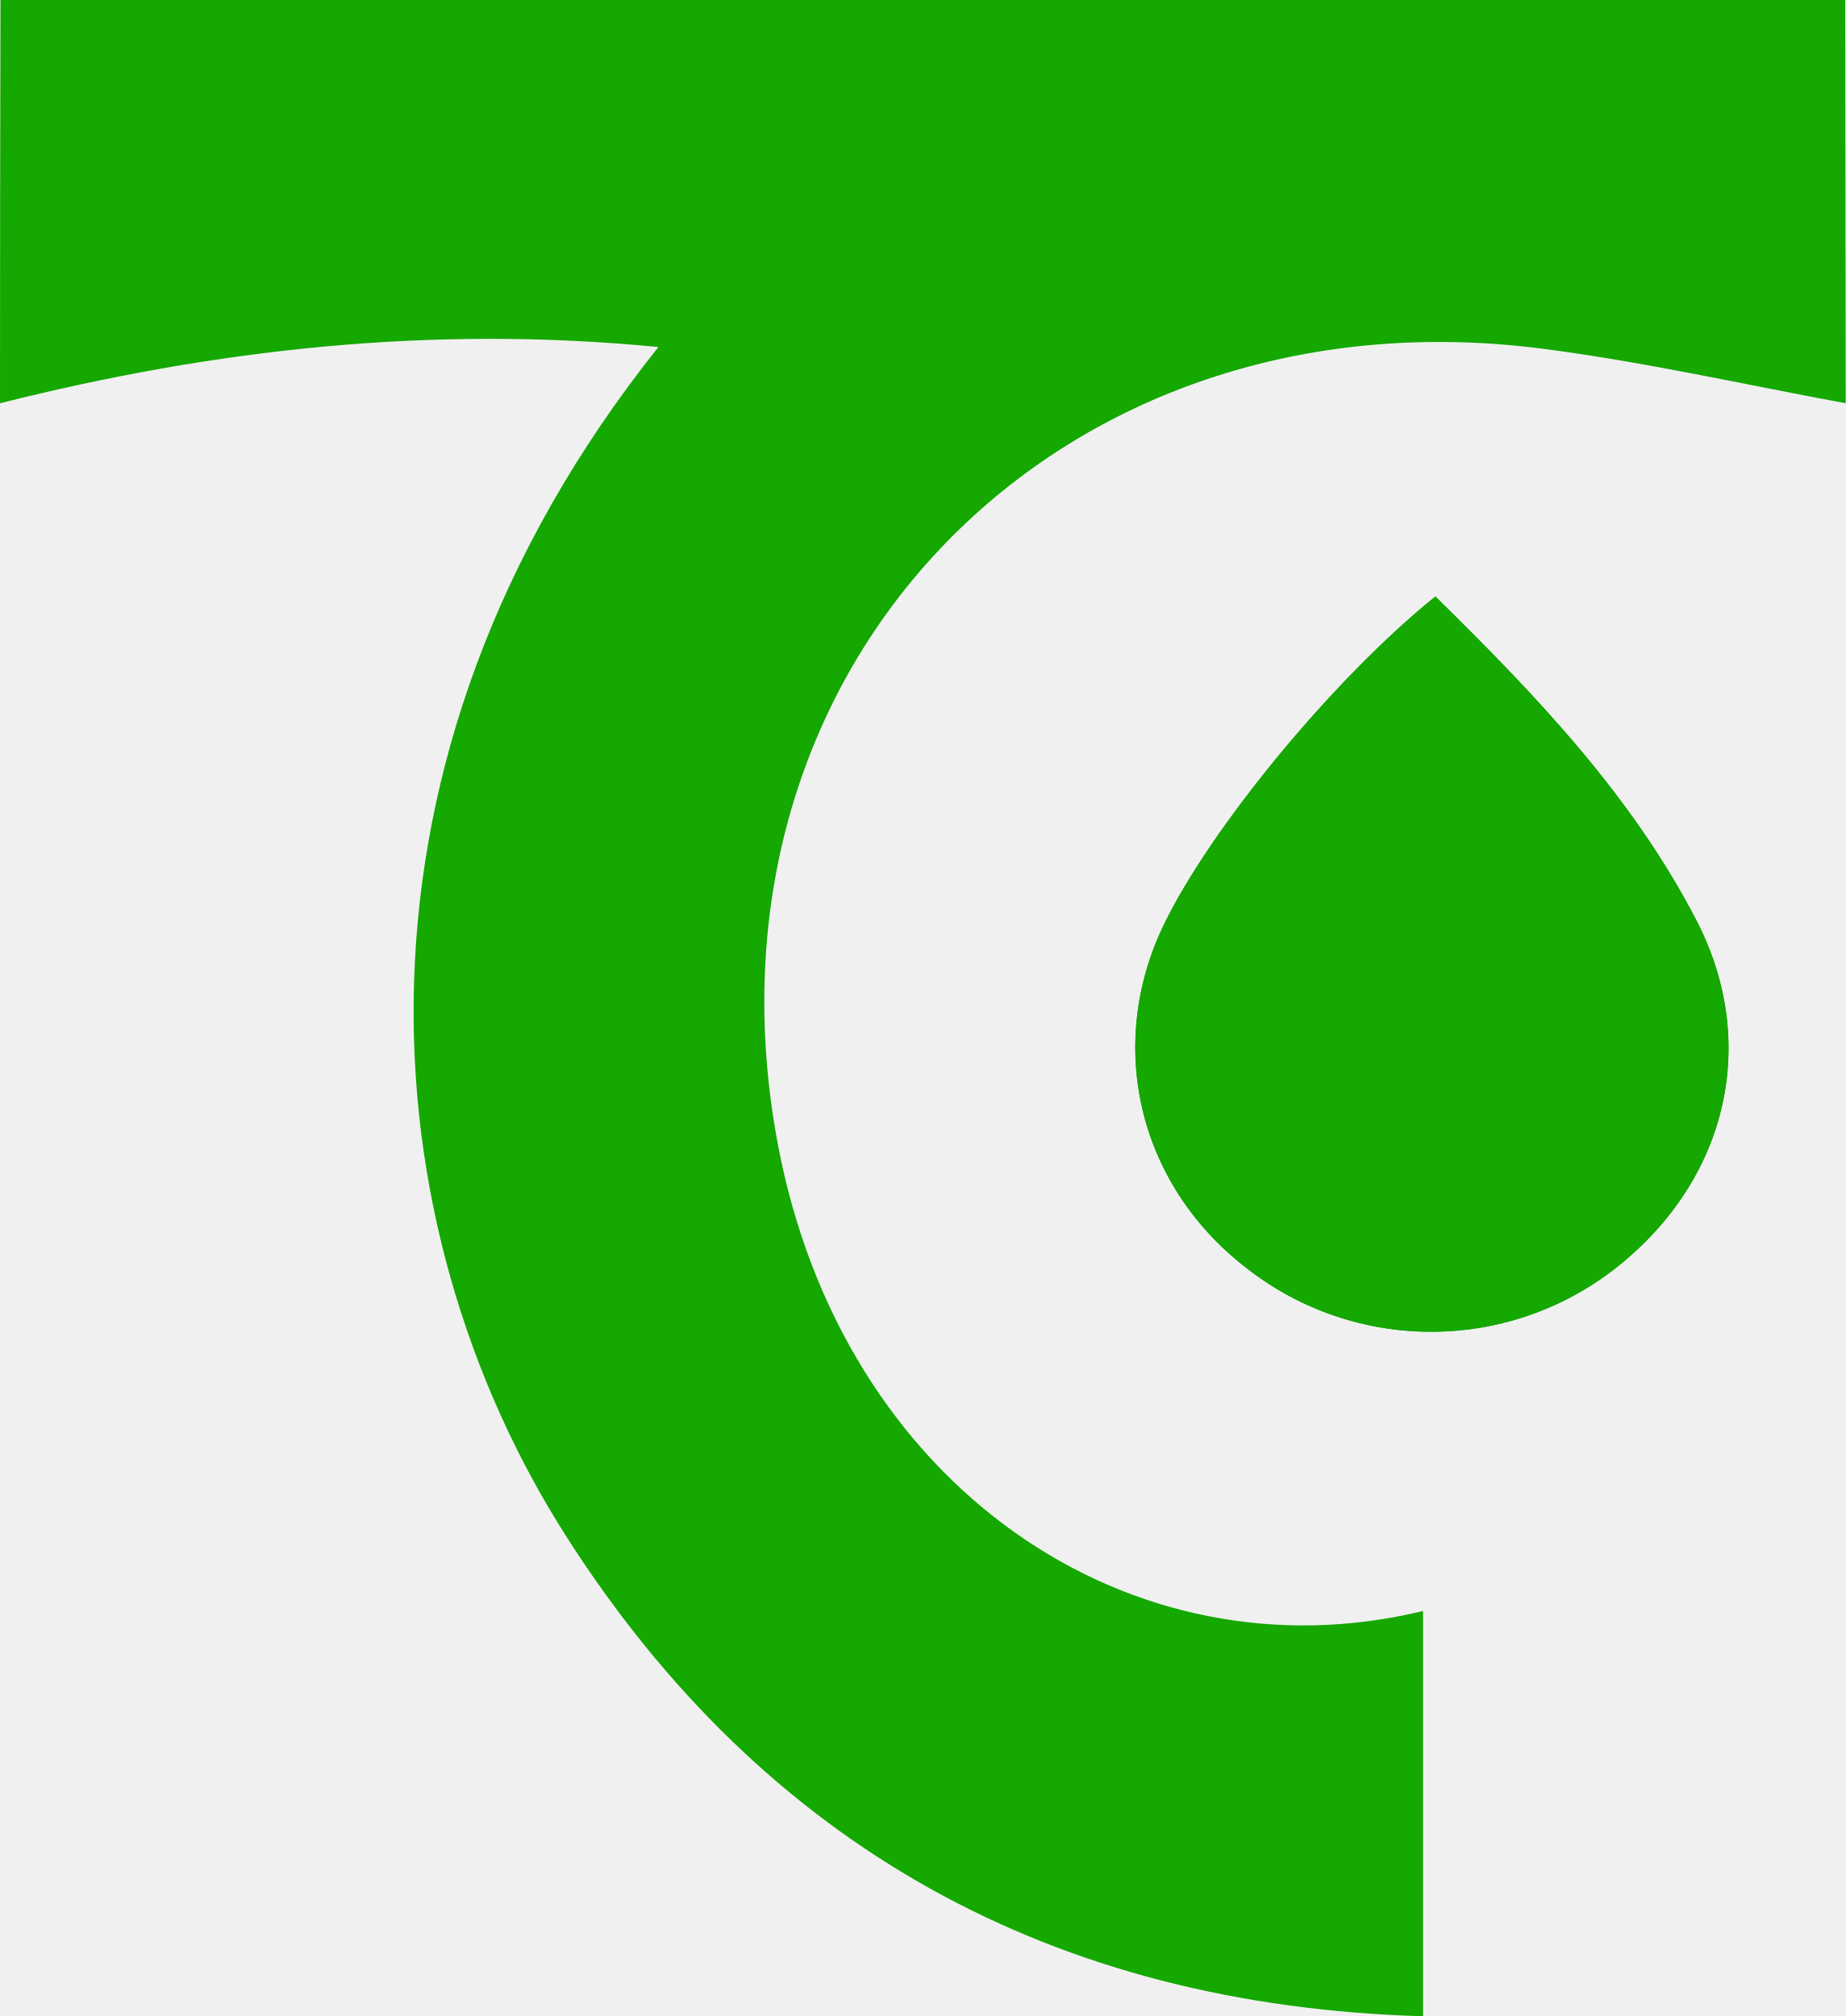
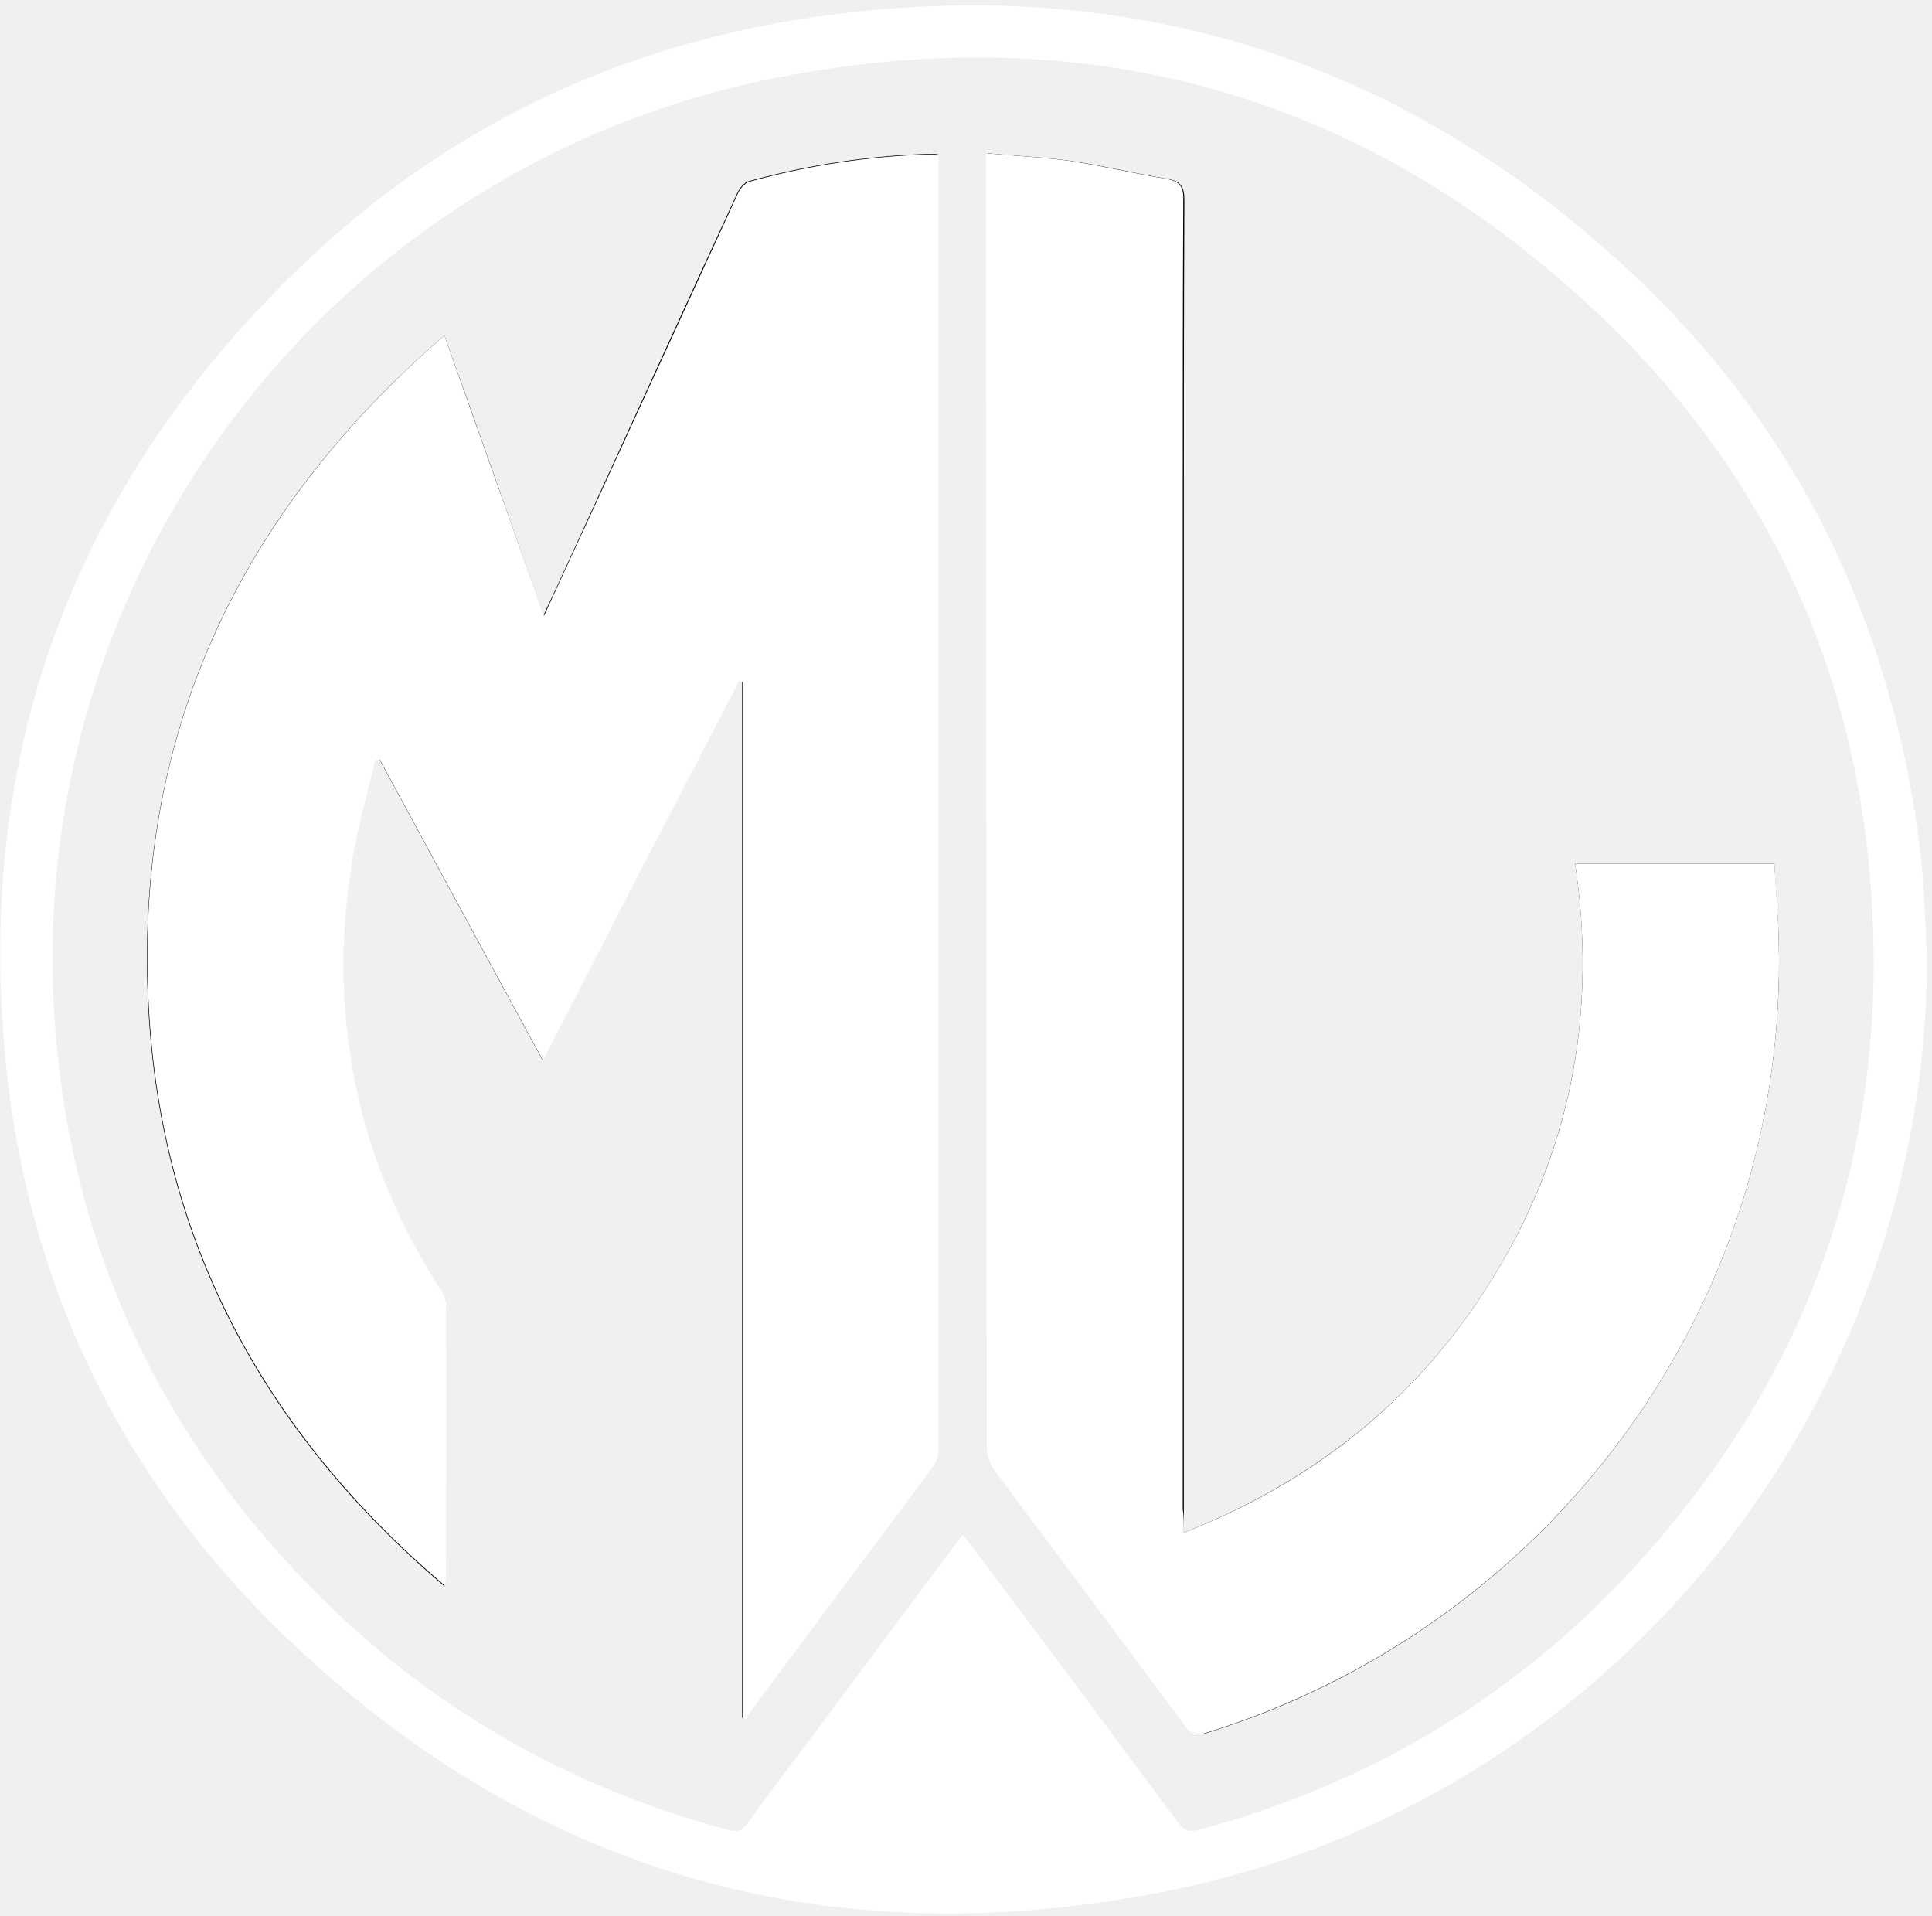
- <svg xmlns="http://www.w3.org/2000/svg" viewBox="0 0 296.01 323.34">
-   <defs>
-     <style>.cls-1{fill:#14a800;}</style>
-   </defs>
-   <g id="Layer_2" data-name="Layer 2">
-     <g id="Layer_1-2" data-name="Layer 1">
-       <path class="cls-1" d="M230.2,95.67c-16.44,13.23-36.24,37.38-43.61,52.76-9.28,19.36-4,41.52,13.16,54.83a48,48,0,0,0,60.28-.61c17.15-14.07,22-35.68,12.09-54.92C261.82,127.78,246.58,111.76,230.2,95.67Z" />
-       <path class="cls-1" d="M296,64.68c-16.2-3-32.3-6.64-48.61-8.75-77.39-10-137,50.64-122.68,127.39,10.32,55.34,56.85,86.39,103.51,75.06v65c-59.25-1.7-105.61-27.17-137.4-76.95S52.59,122.15,105.59,55.66C69.22,52.1,34.43,56,0,64.68Q0,32.34.08,0H295.92Z" />
-       <path class="cls-1" d="M230.2,95.67c16.38,16.09,31.62,32.11,41.92,52.06,9.93,19.24,5.06,40.85-12.09,54.92a48,48,0,0,1-60.28.61c-17.12-13.31-22.44-35.47-13.16-54.83C194,133.05,213.76,108.9,230.2,95.67Z" />
-     </g>
-   </g>
+ <svg xmlns="http://www.w3.org/2000/svg" width="353" height="350" viewBox="0 0 353 350" fill="none">
+   <path d="M352.1 175.3C351.9 257 294.2 328.9 214.1 345.3C150.9 358.2 95.5 342 49.6 296.5C21.2 268.2 4.9 233.5 1 193.6C-4.4 138.1 13 90.3 52.5 51.1C78.5 25.2 110 9.2 146.3 3.5C203.9 -5.5 254.8 9.6 297.6 49.4C326.5 76.2 343.7 109.6 349.9 148.6C350.5 152.4 351 156.2 351.3 160.1C351.7 165.1 351.8 170.2 352.1 175.3ZM175.9 280.4C176.7 281.4 177.3 282.2 177.9 282.9C190.4 299.6 202.8 316.2 215.2 332.9C216.3 334.4 217.2 334.8 219.1 334.3C248.9 326.2 274.8 311.3 296.2 288.9C329.3 254.1 344.9 212.6 342 164.7C339.5 122.7 322.8 86.6 292.4 57.7C250.1 17.5 199.6 3 142.4 14.1C61.4 29.8 4.9 103.2 9.9 185.2C12.4 225.9 28.3 260.9 56.8 290C78.1 311.8 103.6 326.4 133 334.3C134.6 334.7 135.5 334.6 136.5 333.2C140.8 327.2 145.3 321.4 149.7 315.5C158.3 303.9 167 292.3 175.9 280.4Z" fill="white" />
+   <path d="M81.2 61.3C43.4 93.9 24.4 134.5 27.1 184.2C29.4 227 48.3 261.8 81.2 289.8C81.3 288.9 81.4 288.6 81.4 288.3C81.4 271.7 81.4 255.1 81.4 238.6C81.4 237.7 81 236.7 80.5 235.9C65.2 212 59.8 186 64.1 158.1C65.1 151.6 67 145.2 68.5 138.7C68.8 138.7 69.1 138.7 69.3 138.7C79.2 156.9 89 175.1 99.1 193.6C111.2 170.3 123.1 147.3 134.9 124.4C135.1 124.4 135.3 124.5 135.6 124.5C135.6 187.6 135.6 250.7 135.6 313.8C135.8 313.9 136 313.9 136.2 314C136.3 313.8 136.4 313.5 136.5 313.3C147.8 298.1 159.1 283 170.4 267.8C171.1 266.9 171.4 265.5 171.4 264.4C171.4 186.6 171.4 108.7 171.4 30.9C171.4 30 171.4 29.1 171.4 28.2C170.7 28.1 170.4 28.1 170.1 28.1C158.8 28.4 147.7 30.1 136.8 33.1C136 33.3 135.1 34.4 134.7 35.3C126 54.1 117.4 73 108.8 91.8C105.7 98.5 102.7 105.2 99.3 112.4C93.3 95.3 87.4 78.6 81.2 61.3ZM216.3 280C216.3 278.2 216.3 277 216.3 275.7C216.3 216.4 216.3 157 216.3 97.7C216.3 77.3 216.3 56.9 216.4 36.5C216.4 34.1 215.7 33.1 213.4 32.7C207.5 31.7 201.7 30.3 195.7 29.4C190.7 28.7 185.7 28.5 180.4 28C180.4 29.3 180.4 30.2 180.4 31C180.4 108.8 180.4 186.7 180.5 264.5C180.5 265.9 181 267.5 181.9 268.6C193.5 284.2 205.1 299.7 216.7 315.3C217.9 317 219 317.1 220.8 316.5C282.1 297.4 326.7 239.8 325 172C324.9 167.3 324.4 162.6 324.2 157.8C311.9 157.8 299.9 157.8 287.8 157.8C291.7 184 287.4 208.6 274 231.4C260.6 254.2 241.3 270.1 216.3 280Z" fill="black" />
+   <path d="M81.2 61.3C87.3 78.6 93.3 95.3 99.4 112.5C102.7 105.3 105.8 98.6 108.9 91.9C117.5 73.1 126.2 54.2 134.8 35.4C135.2 34.5 136 33.5 136.9 33.2C147.8 30.2 158.9 28.5 170.2 28.2C170.5 28.2 170.8 28.3 171.5 28.3C171.5 29.2 171.5 30.1 171.5 31C171.5 108.8 171.5 186.7 171.5 264.5C171.5 265.7 171.2 267 170.5 267.9C159.2 283.1 147.9 298.2 136.6 313.4C136.5 313.6 136.4 313.9 136.3 314.1C136.1 314 135.9 314 135.7 313.9C135.7 250.8 135.7 187.7 135.7 124.6C135.5 124.6 135.3 124.5 135 124.5C123.1 147.4 111.2 170.4 99.2 193.7C89.1 175.2 79.3 157 69.4 138.8C69.1 138.8 68.8 138.8 68.6 138.8C67.1 145.3 65.2 151.6 64.2 158.2C59.9 186.1 65.3 212 80.6 235.8C81.1 236.6 81.5 237.6 81.5 238.5C81.6 255.1 81.5 271.7 81.5 288.2C81.5 288.5 81.4 288.8 81.3 289.7C48.4 261.7 29.5 226.9 27.2 184.1C24.4 134.5 43.5 93.9 81.2 61.3Z" fill="white" />
+   <path d="M216.3 280C241.3 270.2 260.6 254.2 274 231.4C287.4 208.7 291.7 184.1 287.8 157.8C299.9 157.8 311.8 157.8 324.2 157.8C324.5 162.5 324.9 167.2 325 172C326.7 239.8 282.1 297.4 220.6 316.5C218.8 317.1 217.7 316.9 216.5 315.3C205 299.7 193.3 284.2 181.7 268.6C180.9 267.5 180.3 265.9 180.3 264.5C180.2 186.7 180.2 108.8 180.2 31C180.2 30.2 180.2 29.4 180.2 28C185.5 28.5 190.5 28.7 195.5 29.4C201.4 30.3 207.3 31.7 213.2 32.7C215.5 33.1 216.3 34.1 216.2 36.5C216.1 56.9 216.1 77.3 216.1 97.7C216.1 157 216.1 216.4 216.1 275.7C216.3 277 216.3 278.2 216.3 280Z" fill="white" />
</svg>
